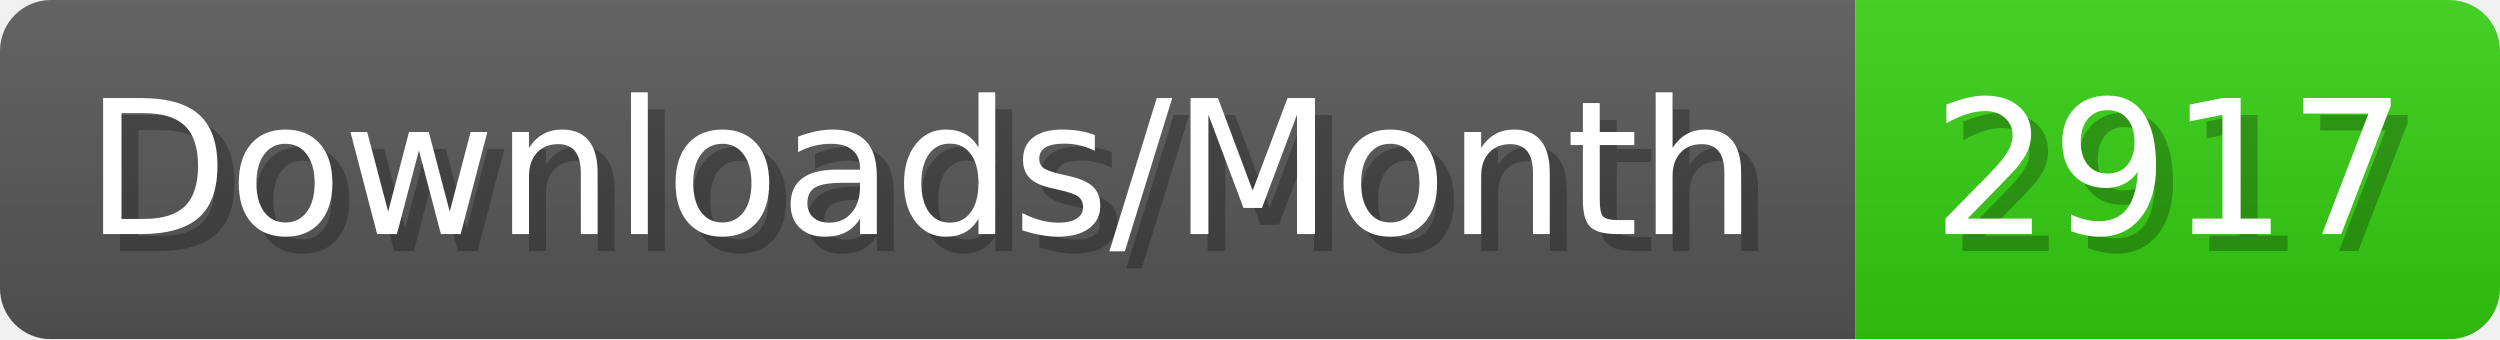
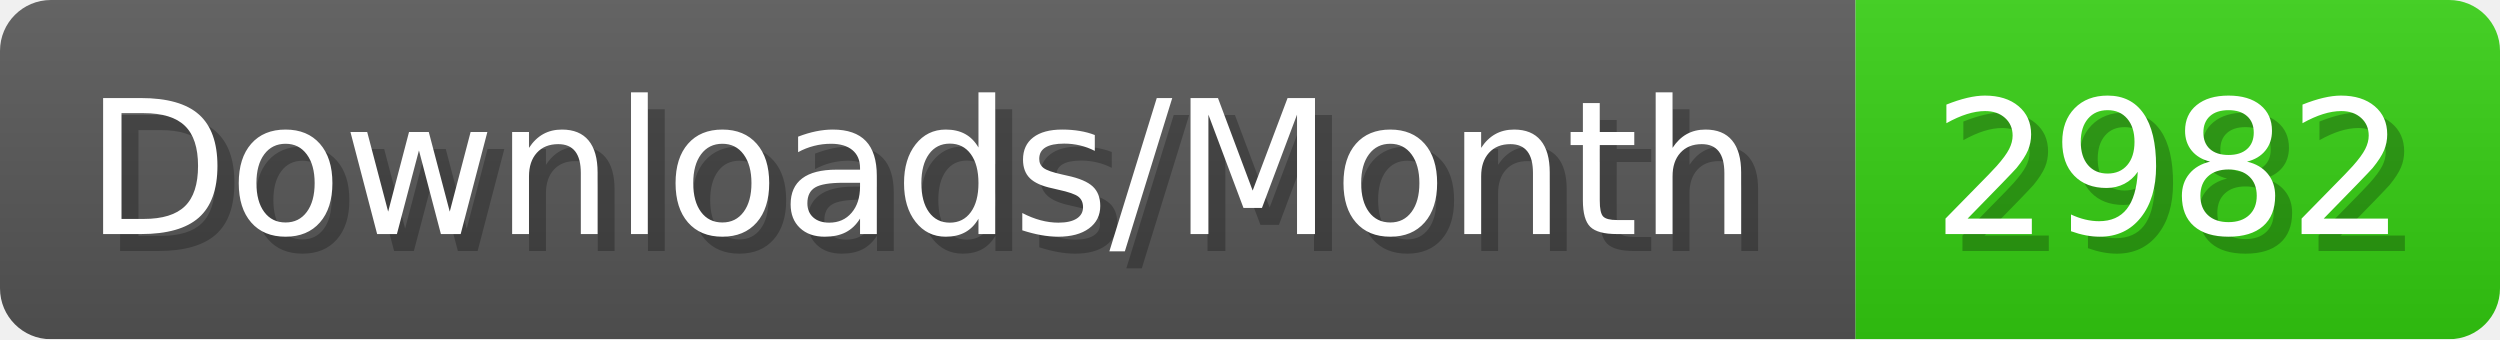
- <svg xmlns="http://www.w3.org/2000/svg" width="147.4" height="20" viewBox="0 0 1474 200" role="img" aria-label="Downloads/Month: 2917">
+ <svg xmlns="http://www.w3.org/2000/svg" width="147.4" height="20" viewBox="0 0 1474 200" role="img" aria-label="Downloads/Month: 2982">
  <linearGradient id="YlXUI" x2="0" y2="100%">
    <stop offset="0" stop-opacity=".1" stop-color="#EEE" />
    <stop offset="1" stop-opacity=".1" />
  </linearGradient>
  <mask id="JHhop">
    <rect width="1474" height="200" rx="30" fill="#FFF" />
  </mask>
  <g mask="url(#JHhop)">
    <rect width="1094" height="200" fill="#555" />
    <rect width="380" height="200" fill="#3C1" x="1094" />
    <rect width="1474" height="200" fill="url(#YlXUI)" />
  </g>
  <g aria-hidden="true" fill="#fff" text-anchor="start" font-family="Verdana,DejaVu Sans,sans-serif" font-size="110">
    <text x="60" y="148" textLength="994" fill="#000" opacity="0.25">Downloads/Month</text>
    <text x="50" y="138" textLength="994">Downloads/Month</text>
-     <text x="1149" y="148" textLength="280" fill="#000" opacity="0.25">2917</text>
-     <text x="1139" y="138" textLength="280">2917</text>
+     <text x="1149" y="148" textLength="280" fill="#000" opacity="0.25">2982</text>
+     <text x="1139" y="138" textLength="280">2982</text>
  </g>
</svg>
